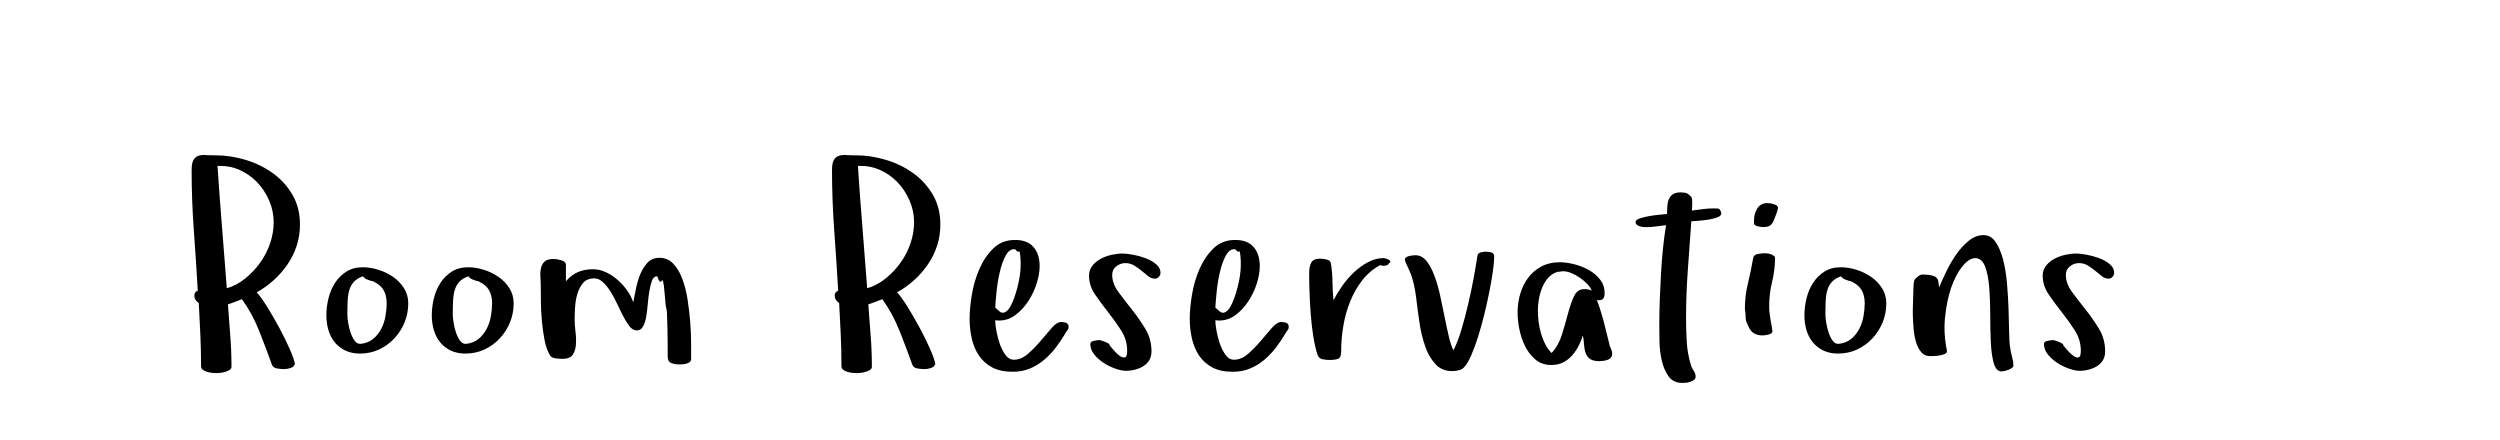
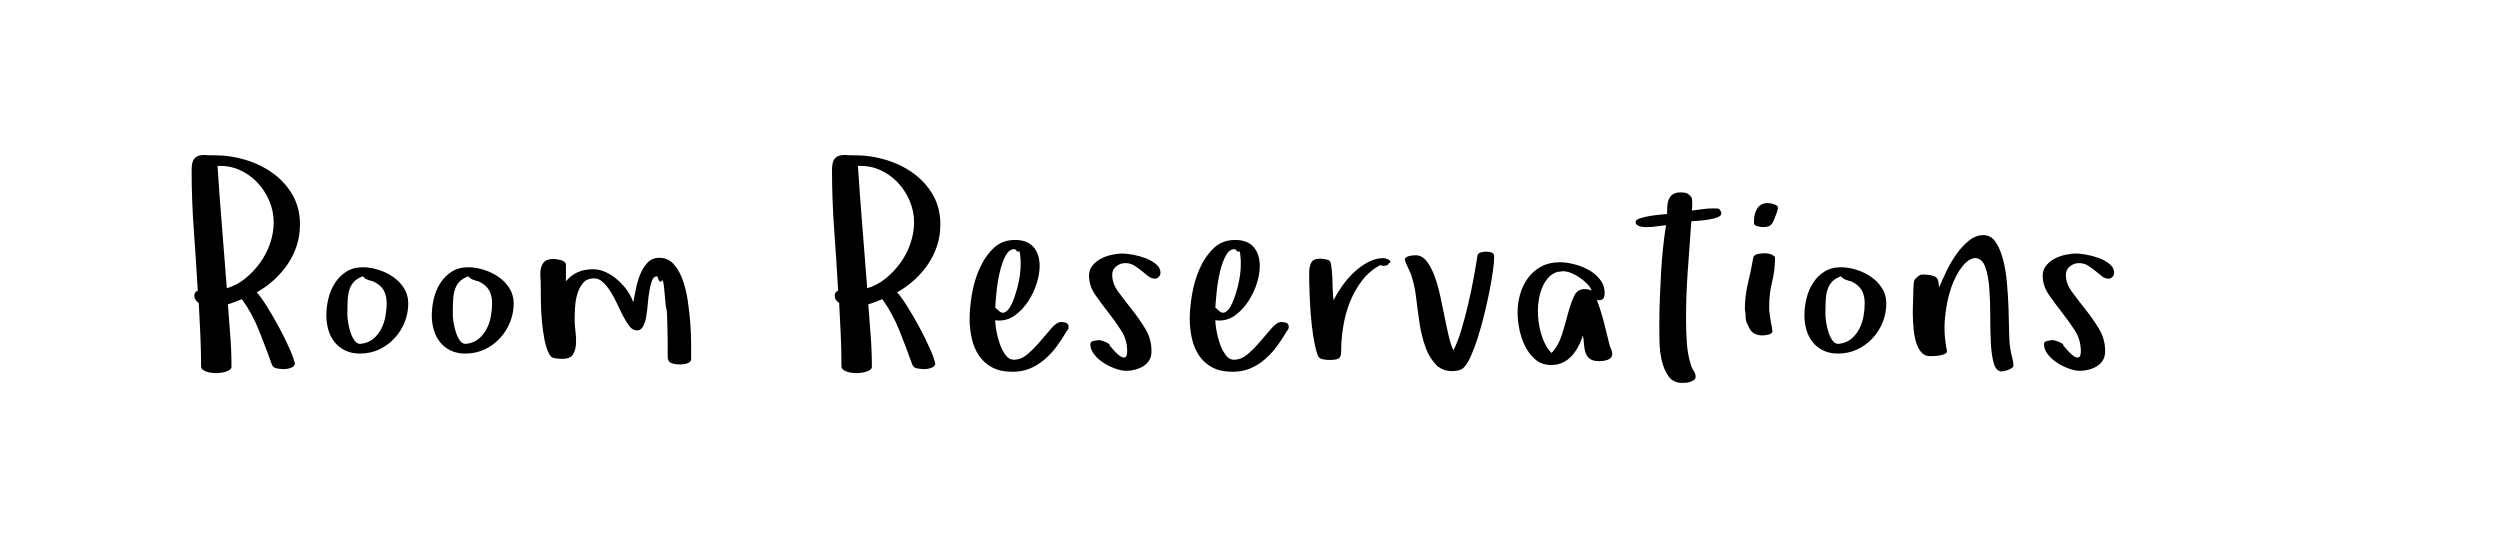
- <svg xmlns="http://www.w3.org/2000/svg" version="1.1" width="205" height="36" style="">
+ <svg xmlns="http://www.w3.org/2000/svg" version="1.1" width="205" height="45" style="">
  <path fill="#" d="M15.715,13.945q0-0.551,0.135-0.803t0.387-0.352t0.609-0.076t0.838,0.023q1.219,0,2.461,0.375t2.238,1.096t1.605,1.775t0.609,2.426q0,0.914-0.264,1.729t-0.744,1.523t-1.125,1.295t-1.418,1.02q0.316,0.316,0.82,1.119t0.996,1.711t0.873,1.764t0.451,1.289l-0.141,0.211q-0.316,0.188-0.762,0.199q-0.211,0-0.551-0.053t-0.434-0.311q-0.48-1.348-1.049-2.777t-1.4-2.578l0-0.023q-0.293,0.117-0.58,0.229t-0.58,0.205q0.094,1.301,0.193,2.561t0.1,2.549q0,0.164-0.158,0.264t-0.357,0.158t-0.404,0.082t-0.334,0.023q-0.117,0-0.334-0.023t-0.416-0.082t-0.346-0.17t-0.146-0.299q0-1.301-0.059-2.596t-0.129-2.584q-0.363-0.234-0.363-0.609q0-0.293,0.281-0.398q-0.141-2.473-0.322-4.934t-0.182-4.957z M17.836,13.582q0.164,2.543,0.369,5.027t0.393,5.027q0.82-0.234,1.529-0.814t1.225-1.307t0.803-1.582t0.287-1.699q0-0.938-0.375-1.799t-0.996-1.506q-0.633-0.645-1.453-1.008q-0.727-0.316-1.523-0.316l-0.211,0z M26.762,25.852q0-0.668,0.17-1.377t0.539-1.277t0.932-0.926t1.359-0.357q0.598,0,1.26,0.205t1.213,0.586t0.896,0.932t0.346,1.23q0,0.82-0.299,1.559t-0.838,1.318t-1.26,0.914t-1.564,0.334q-0.691,0-1.207-0.252t-0.861-0.674t-0.516-0.996t-0.17-1.219z M28.484,25.828q0,0.211,0.064,0.621t0.193,0.803t0.334,0.68t0.498,0.264q0.621-0.07,1.025-0.404t0.656-0.814t0.352-1.043t0.1-1.066q0-0.645-0.252-1.078t-0.826-0.703q0,0.023,0.023,0.023t0.023-0.023l-0.293-0.07q-0.117-0.047-0.287-0.105t-0.334-0.258q-0.457,0.164-0.709,0.422t-0.381,0.627t-0.158,0.885t-0.029,1.242z M35.406,25.852q0-0.668,0.17-1.377t0.539-1.277t0.932-0.926t1.359-0.357q0.598,0,1.26,0.205t1.213,0.586t0.896,0.932t0.346,1.23q0,0.82-0.299,1.559t-0.838,1.318t-1.26,0.914t-1.564,0.334q-0.691,0-1.207-0.252t-0.861-0.674t-0.516-0.996t-0.17-1.219z M37.129,25.828q0,0.211,0.064,0.621t0.193,0.803t0.334,0.68t0.498,0.264q0.621-0.07,1.025-0.404t0.656-0.814t0.352-1.043t0.1-1.066q0-0.645-0.252-1.078t-0.826-0.703q0,0.023,0.023,0.023t0.023-0.023l-0.293-0.07q-0.117-0.047-0.287-0.105t-0.334-0.258q-0.457,0.164-0.709,0.422t-0.381,0.627t-0.158,0.885t-0.029,1.242z M44.315,22.693q-0.029-0.393,0.047-0.721t0.305-0.533t0.732-0.205q0.117,0,0.287,0.029t0.334,0.076t0.275,0.141t0.111,0.258l0,1.324q0.457-0.527,0.996-0.756t1.23-0.229q0.527,0,1.043,0.24t0.973,0.639t0.791,0.879t0.486,0.961q0.094-0.434,0.211-1.061t0.346-1.201t0.604-0.984t0.996-0.41q0.668,0,1.125,0.48t0.744,1.248t0.434,1.717t0.217,1.875t0.07,1.729l0,1.26q0,0.141-0.105,0.229t-0.264,0.135t-0.328,0.059t-0.264,0.012q-0.363,0-0.662-0.111t-0.299-0.568l0-1.055t-0.023-1.365t-0.082-1.465t-0.152-1.33t-0.24-0.961t-0.357-0.375q-0.293,0-0.422,0.328t-0.217,0.832t-0.135,1.066t-0.129,1.066t-0.264,0.826t-0.498,0.322q-0.34,0-0.598-0.322t-0.51-0.803t-0.504-1.031t-0.557-1.031q-0.305-0.492-0.656-0.797q-0.316-0.293-0.715-0.281l-0.059,0q-0.527,0.023-0.826,0.381t-0.457,0.873t-0.193,1.107t-0.035,1.037q0,0.422,0.07,0.984q0.047,0.375,0.047,0.715q0,0.176-0.012,0.34q-0.035,0.492-0.264,0.826t-0.85,0.334q-0.234,0-0.586-0.047t-0.469-0.316q-0.27-0.48-0.41-1.213t-0.211-1.512t-0.082-1.547t-0.012-1.318q0-0.387-0.029-0.779z M68.227,13.945q0-0.551,0.135-0.803t0.387-0.352t0.609-0.076t0.838,0.023q1.219,0,2.461,0.375t2.238,1.096t1.605,1.775t0.609,2.426q0,0.914-0.264,1.729t-0.744,1.523t-1.125,1.295t-1.418,1.02q0.316,0.316,0.82,1.119t0.996,1.711t0.873,1.764t0.451,1.289l-0.141,0.211q-0.316,0.188-0.762,0.199q-0.211,0-0.551-0.053t-0.434-0.311q-0.48-1.348-1.049-2.777t-1.4-2.578l0-0.023q-0.293,0.117-0.58,0.229t-0.58,0.205q0.094,1.301,0.193,2.561t0.1,2.549q0,0.164-0.158,0.264t-0.357,0.158t-0.404,0.082t-0.334,0.023q-0.117,0-0.334-0.023t-0.416-0.082t-0.346-0.17t-0.146-0.299q0-1.301-0.059-2.596t-0.129-2.584q-0.363-0.234-0.363-0.609q0-0.293,0.281-0.398q-0.141-2.473-0.322-4.934t-0.182-4.957z M70.348,13.582q0.164,2.543,0.369,5.027t0.393,5.027q0.82-0.234,1.529-0.814t1.225-1.307t0.803-1.582t0.287-1.699q0-0.938-0.375-1.799t-0.996-1.506q-0.633-0.645-1.453-1.008q-0.727-0.316-1.523-0.316l-0.211,0z M79.508,26.109q0-0.82,0.182-1.934t0.615-2.109t1.143-1.693t1.787-0.697q1.008,0,1.512,0.58t0.504,1.564q0,0.645-0.24,1.412t-0.686,1.453t-1.055,1.143t-1.359,0.457l-0.305-0.023q0,0.316,0.094,0.85t0.275,1.061t0.469,0.926t0.697,0.398q0.598,0,1.148-0.48t1.043-1.066t0.914-1.066t0.773-0.48q0.188,0,0.387,0.059t0.223,0.328q0,0.164-0.088,0.27t-0.158,0.234q-0.363,0.621-0.791,1.184t-0.967,1.02t-1.178,0.721t-1.412,0.264q-1.008,0-1.676-0.357t-1.078-0.961t-0.592-1.395t-0.182-1.658z M81.606,25.219l0.328,0.293q0.234,0.211,0.469,0.094t0.422-0.428t0.346-0.768t0.281-0.938t0.182-0.938t0.059-0.762l0-0.398t-0.035-0.422t-0.123-0.334t-0.275-0.17q-0.059-0.012-0.105-0.012q-0.398,0-0.68,0.504q-0.305,0.562-0.492,1.365t-0.27,1.646t-0.105,1.266z M89.301,22.605q0-0.48,0.281-0.826t0.686-0.562t0.885-0.322t0.891-0.105q0.316,0,0.844,0.094t1.031,0.281t0.873,0.492t0.369,0.715q0,0.188-0.141,0.334t-0.293,0.146q-0.316,0-0.574-0.205t-0.533-0.434t-0.604-0.434t-0.738-0.205t-0.744,0.264t-0.334,0.697q0,0.715,0.504,1.4t1.107,1.441t1.107,1.588t0.504,1.84q0,0.434-0.182,0.732t-0.48,0.486t-0.674,0.287t-0.727,0.1q-0.387,0-0.902-0.182t-0.973-0.48t-0.768-0.697t-0.311-0.832q0-0.211,0.299-0.27t0.439-0.059q0.07,0,0.217,0.047t0.287,0.105t0.252,0.129t0.088,0.152q0.117,0.141,0.357,0.416t0.48,0.445t0.422,0.123t0.182-0.527q0-0.914-0.492-1.682t-1.072-1.5t-1.072-1.453t-0.492-1.541z M97.559,26.109q0-0.82,0.182-1.934t0.615-2.109t1.143-1.693t1.787-0.697q1.008,0,1.512,0.58t0.504,1.564q0,0.645-0.24,1.412t-0.686,1.453t-1.055,1.143t-1.359,0.457l-0.305-0.023q0,0.316,0.094,0.85t0.275,1.061t0.469,0.926t0.697,0.398q0.598,0,1.148-0.48t1.043-1.066t0.914-1.066t0.773-0.48q0.188,0,0.387,0.059t0.223,0.328q0,0.164-0.088,0.27t-0.158,0.234q-0.363,0.621-0.791,1.184t-0.967,1.02t-1.178,0.721t-1.412,0.264q-1.008,0-1.676-0.357t-1.078-0.961t-0.592-1.395t-0.182-1.658z M99.657,25.219l0.328,0.293q0.234,0.211,0.469,0.094t0.422-0.428t0.346-0.768t0.281-0.938t0.182-0.938t0.059-0.762l0-0.398t-0.035-0.422t-0.123-0.334t-0.275-0.17q-0.059-0.012-0.105-0.012q-0.398,0-0.68,0.504q-0.305,0.562-0.492,1.365t-0.27,1.646t-0.105,1.266z M107.352,22.348q0-0.48,0.17-0.809t0.721-0.328q0.211,0,0.527,0.064t0.363,0.322q0.117,0.691,0.129,1.5t0.082,1.523q0.27-0.527,0.691-1.137t0.961-1.125t1.172-0.855t1.289-0.34q0.047,0,0.176,0.035t0.24,0.1t0.135,0.146t-0.129,0.152q-0.047,0.141-0.199,0.17t-0.27,0.029q-0.07,0-0.223-0.059q-0.867,0.457-1.477,1.242t-0.996,1.74t-0.562,2.016t-0.176,2.068q0,0.504-0.229,0.609t-0.732,0.105q-0.27,0-0.568-0.059t-0.416-0.375q-0.211-0.668-0.346-1.535t-0.205-1.787t-0.1-1.811t-0.029-1.605z M115.2,21.27q0-0.094,0.111-0.17t0.252-0.111t0.287-0.047t0.217-0.012q0.527,0,0.902,0.469t0.65,1.201t0.469,1.617t0.369,1.764t0.346,1.611t0.381,1.131q0.363-0.715,0.662-1.723t0.551-2.086t0.445-2.127t0.311-1.834q0.047-0.211,0.293-0.264t0.41-0.053q0.27,0,0.469,0.076t0.199,0.334q0,0.434-0.105,1.178t-0.287,1.67t-0.422,1.898t-0.516,1.846t-0.574,1.547t-0.592,0.955q-0.141,0.164-0.439,0.229t-0.498,0.064q-0.691,0-1.148-0.363l0,0.023q-0.715-0.668-1.055-1.629t-0.492-2.004t-0.275-2.074t-0.416-1.875q-0.047-0.094-0.117-0.275t-0.164-0.363t-0.158-0.346t-0.064-0.258z M124.442,25.629q0-0.797,0.217-1.535t0.65-1.318t1.084-0.926t1.506-0.346q0.527,0,1.166,0.158t1.201,0.469t0.938,0.791t0.375,1.102q0,0.293-0.1,0.445t-0.404,0.152l-0.129-0.023q0.34,0.914,0.586,1.875t0.48,1.922q0.094,0.188,0.141,0.334t0.047,0.287q0,0.188-0.105,0.311t-0.275,0.182t-0.352,0.082t-0.322,0.023q-0.504,0-0.756-0.176t-0.363-0.48t-0.135-0.686t-0.094-0.768q-0.141,0.457-0.369,0.891t-0.539,0.779t-0.732,0.551t-0.949,0.205q-0.773,0-1.301-0.445t-0.85-1.096t-0.469-1.389t-0.146-1.371z M126.106,25.465q0,0.434,0.059,0.914t0.193,0.949t0.346,0.885t0.527,0.732q0.574-0.621,0.85-1.512t0.492-1.717t0.492-1.418t0.85-0.592q0.363,0,0.609,0.129q-0.117-0.293-0.387-0.568t-0.604-0.504t-0.691-0.375t-0.674-0.146q-0.094,0-0.217,0.029t-0.193,0.006q-0.48,0.141-0.791,0.486t-0.504,0.814t-0.275,0.961t-0.082,0.926z M134.118,18.188q0-0.164,0.352-0.281t0.797-0.193t0.861-0.111t0.568-0.059q0-0.316,0.023-0.639t0.129-0.574t0.334-0.404t0.639-0.152q0.34,0,0.516,0.082t0.375,0.34q0.047,0.141,0.047,0.27l0,0.393t-0.023,0.404q0.434-0.047,0.861-0.111t0.861-0.064q0.316,0,0.434,0.012t0.234,0.281q0.094,0.27-0.229,0.41t-0.773,0.211t-0.896,0.105t-0.539,0.035q-0.141,2.016-0.287,3.996t-0.146,4.02q0,0.914,0.059,1.887t0.328,1.84q0.07,0.27,0.234,0.504t0.164,0.504q0,0.164-0.129,0.258t-0.311,0.158t-0.363,0.076t-0.299,0.012q-0.738,0-1.125-0.551t-0.557-1.318t-0.182-1.576t-0.012-1.312q0-1.031,0.041-2.109t0.1-2.133t0.164-2.062t0.246-1.875q-0.41,0.047-0.803,0.105t-0.803,0.059q-0.094,0-0.252-0.012t-0.299-0.059t-0.24-0.129t-0.1-0.234z M143.079,25.348q0-1.078,0.252-2.115t0.428-2.068q0.047-0.27,0.369-0.334t0.545-0.064q0.387,0,0.621,0.117q0.094,0.047,0.176,0.105t0.082,0.152q0,1.008-0.24,1.969t-0.24,2.039q0,0.363,0.053,0.686t0.1,0.639l0.07,0.34q0,0.094,0.012,0.164t0.035,0.164q0,0.211-0.299,0.287t-0.521,0.076q-0.34,0-0.627-0.135t-0.451-0.463l-0.164-0.34q-0.141-0.27-0.141-0.604t-0.059-0.615z M143.829,18.293l0-0.223q0-0.551,0.275-0.984t0.826-0.434q0.07,0,0.135,0.012t0.135,0.012q0.141,0.023,0.369,0.111t0.229,0.275l0,0.023q-0.047,0.094-0.059,0.193t-0.059,0.17l0.023-0.023q-0.141,0.363-0.229,0.586t-0.193,0.357t-0.264,0.193t-0.451,0.059q-0.047,0-0.164-0.012t-0.252-0.047t-0.229-0.094t-0.094-0.176z M147.962,25.852q0-0.668,0.17-1.377t0.539-1.277t0.932-0.926t1.359-0.357q0.598,0,1.26,0.205t1.213,0.586t0.896,0.932t0.346,1.23q0,0.82-0.299,1.559t-0.838,1.318t-1.26,0.914t-1.564,0.334q-0.691,0-1.207-0.252t-0.861-0.674t-0.516-0.996t-0.17-1.219z M149.684,25.828q0,0.211,0.064,0.621t0.193,0.803t0.334,0.68t0.498,0.264q0.621-0.07,1.025-0.404t0.656-0.814t0.352-1.043t0.1-1.066q0-0.645-0.252-1.078t-0.826-0.703q0,0.023,0.023,0.023t0.023-0.023l-0.293-0.07q-0.117-0.047-0.287-0.105t-0.334-0.258q-0.457,0.164-0.709,0.422t-0.381,0.627t-0.158,0.885t-0.029,1.242z M156.852,25.688l0-0.34q0-0.422,0.023-0.797q0.023-0.527,0.023-0.867q0-0.188,0.023-0.428t0.117-0.381q0.117-0.117,0.275-0.24t0.346-0.123q0.598,0,0.938,0.135t0.363,0.557l0.047,0.363q0.211-0.504,0.562-1.248t0.814-1.418t1.043-1.148t1.225-0.475q0.598,0,0.984,0.562t0.615,1.436t0.322,1.945t0.129,2.104t0.047,1.881t0.082,1.283q0.047,0.363,0.158,0.768t0.111,0.744q0,0.094-0.135,0.182t-0.287,0.146t-0.311,0.094t-0.229,0.035q-0.457,0-0.65-0.686t-0.24-1.717t-0.047-2.232t-0.082-2.232t-0.334-1.717t-0.803-0.709q-0.504,0-1.043,0.65t-0.926,1.729q-0.375,1.078-0.516,2.449q-0.047,0.434-0.047,0.867q0,0.949,0.199,1.898q0.023,0.164-0.135,0.246t-0.393,0.129t-0.475,0.059t-0.369,0.012q-0.457,0-0.732-0.322t-0.428-0.826t-0.205-1.131t-0.064-1.236z M167.501,22.605q0-0.48,0.281-0.826t0.686-0.562t0.885-0.322t0.891-0.105q0.316,0,0.844,0.094t1.031,0.281t0.873,0.492t0.369,0.715q0,0.188-0.141,0.334t-0.293,0.146q-0.316,0-0.574-0.205t-0.533-0.434t-0.604-0.434t-0.738-0.205t-0.744,0.264t-0.334,0.697q0,0.715,0.504,1.4t1.107,1.441t1.107,1.588t0.504,1.84q0,0.434-0.182,0.732t-0.48,0.486t-0.674,0.287t-0.727,0.1q-0.387,0-0.902-0.182t-0.973-0.48t-0.768-0.697t-0.311-0.832q0-0.211,0.299-0.27t0.439-0.059q0.07,0,0.217,0.047t0.287,0.105t0.252,0.129t0.088,0.152q0.117,0.141,0.357,0.416t0.48,0.445t0.422,0.123t0.182-0.527q0-0.914-0.492-1.682t-1.072-1.5t-1.072-1.453t-0.492-1.541z" />
  <path fill="#" d="" />
</svg>
